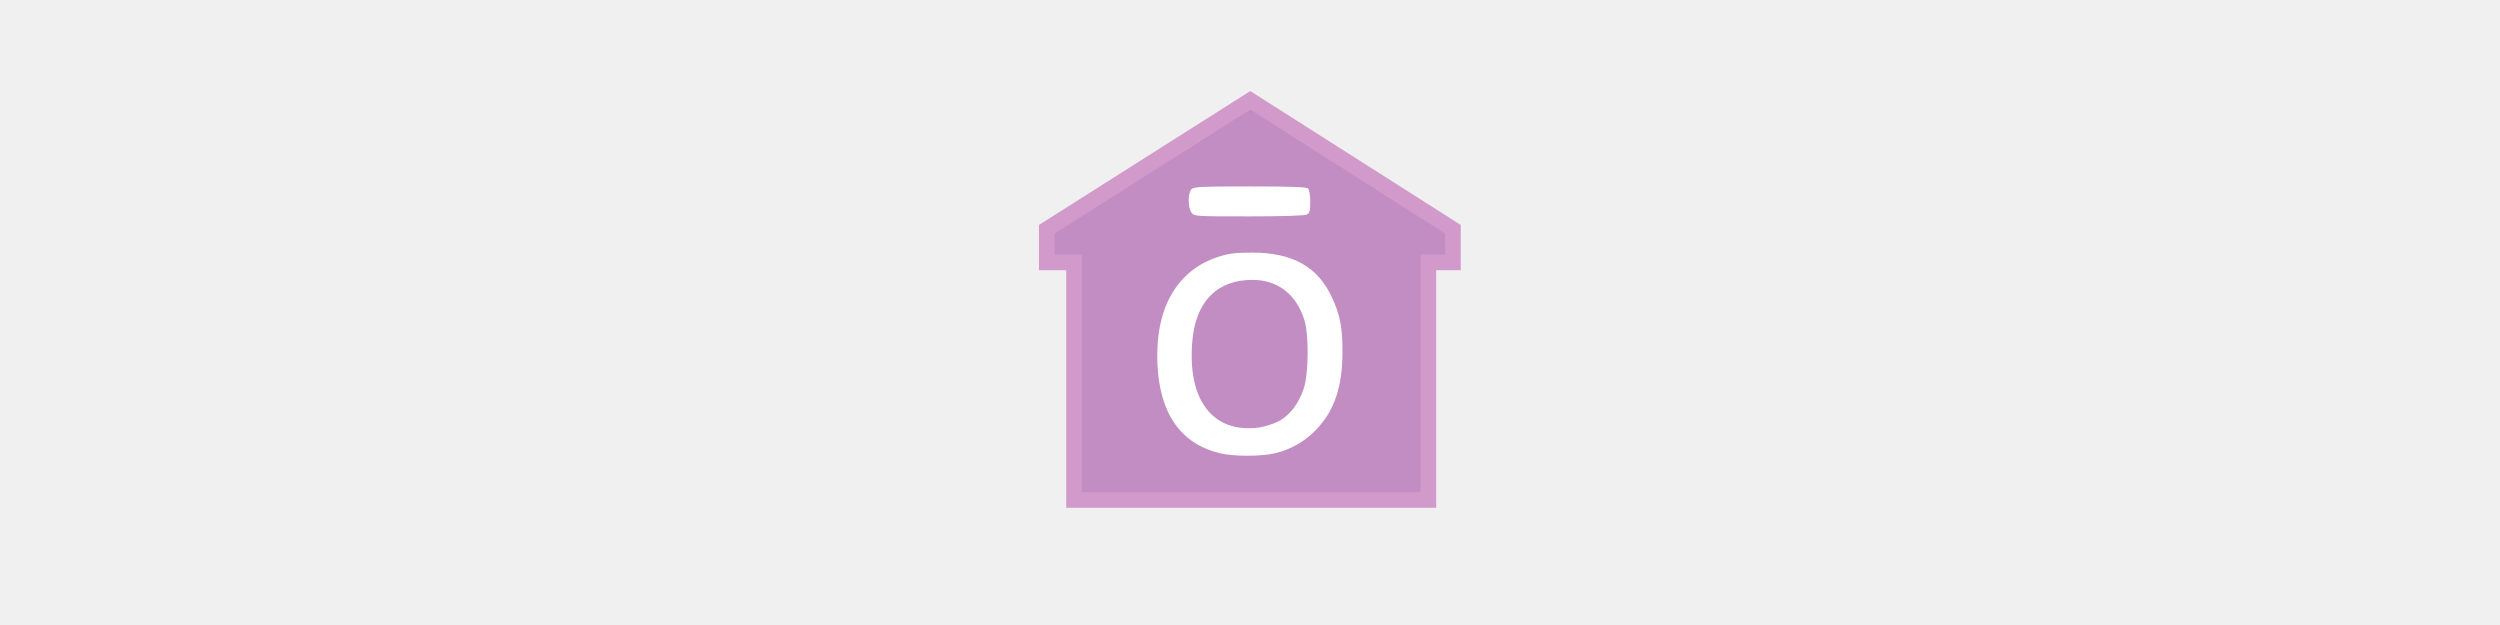
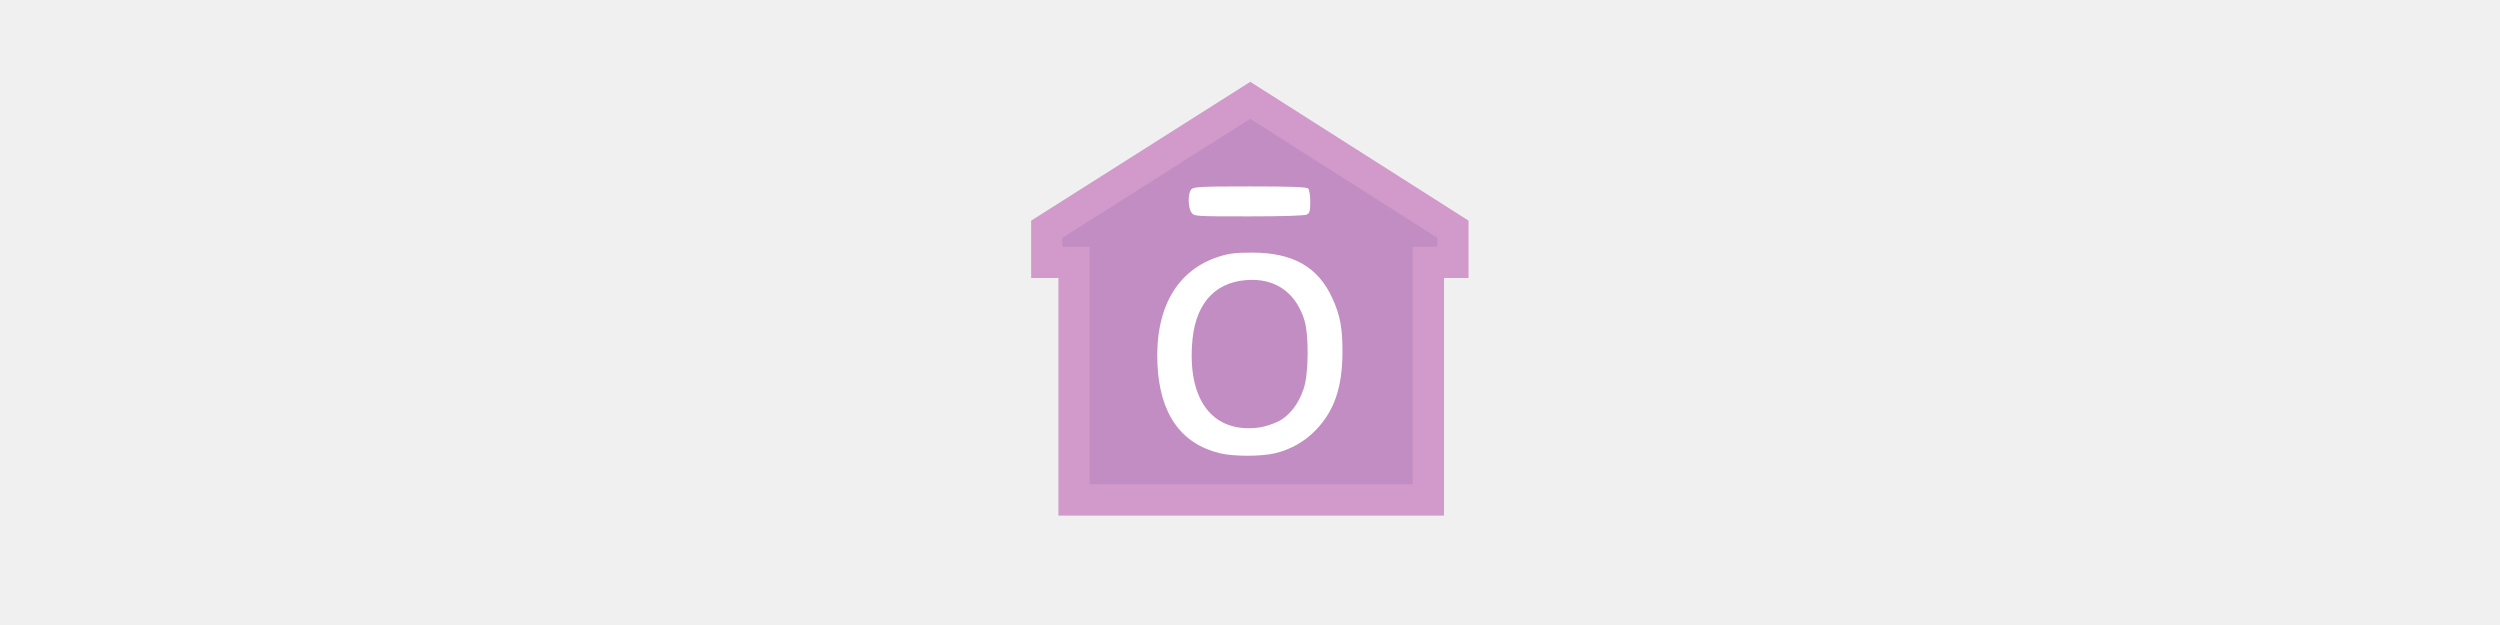
<svg xmlns="http://www.w3.org/2000/svg" xmlns:xlink="http://www.w3.org/1999/xlink" width="160" height="40" viewBox="0 0 160 40" version="1.1" id="svg8">
  <defs id="defs2">
    <clipPath id="clipPath2502" clipPathUnits="userSpaceOnUse">
      <rect y="739.349" x="-141.192" height="44.389" width="253.922" id="rect2504" style="opacity:1;fill:#bf8ac2;fill-opacity:1;stroke:none;stroke-width:15;stroke-linecap:round;stroke-linejoin:round;stroke-miterlimit:4;stroke-dasharray:none;stroke-dashoffset:0;stroke-opacity:1;paint-order:stroke fill markers" />
    </clipPath>
    <filter id="filter2617" style="color-interpolation-filters:sRGB">
      <feColorMatrix id="feColorMatrix2613" result="color1" values="180" type="hueRotate" />
      <feColorMatrix id="feColorMatrix2615" result="color2" values="-1 0 0 0 1 0 -1 0 0 1 0 0 -1 0 1 -0.21 -0.72 -0.07 2 0 " />
    </filter>
    <filter style="color-interpolation-filters:sRGB" id="filter6404">
      <feTurbulence type="fractalNoise" baseFrequency="0.5 1.553" numOctaves="5" seed="1" result="turbulence" id="feTurbulence6406" />
      <feComposite in="SourceGraphic" in2="turbulence" operator="in" result="composite1" id="feComposite6408" />
      <feColorMatrix values="1 0 0 0 0 0 1 0 0 0 0 0 1 0 0 0 0 0 5.26 -1.32 " result="color" id="feColorMatrix6410" />
      <feFlood flood-opacity="1" flood-color="rgb(227,165,113)" result="flood" id="feFlood6412" />
      <feMerge result="merge" id="feMerge6414">
        <feMergeNode in="flood" id="feMergeNode6416" />
        <feMergeNode in="color" id="feMergeNode6418" />
      </feMerge>
      <feComposite in2="SourceGraphic" operator="in" result="composite2" id="feComposite6420" />
    </filter>
    <filter style="color-interpolation-filters:sRGB" id="filter6442">
      <feTurbulence type="fractalNoise" baseFrequency="0.5 1.553" numOctaves="5" seed="1" result="turbulence" id="feTurbulence6444" />
      <feComposite in="SourceGraphic" in2="turbulence" operator="in" result="composite1" id="feComposite6446" />
      <feColorMatrix values="1 0 0 0 0 0 1 0 0 0 0 0 1 0 0 0 0 0 5.26 -1.32 " result="color" id="feColorMatrix6448" />
      <feFlood flood-opacity="1" flood-color="rgb(227,166,115)" result="flood" id="feFlood6450" />
      <feMerge result="merge" id="feMerge6452">
        <feMergeNode in="flood" id="feMergeNode6454" />
        <feMergeNode in="color" id="feMergeNode6456" />
      </feMerge>
      <feComposite in2="SourceGraphic" operator="in" result="composite2" id="feComposite6458" />
    </filter>
    <filter style="color-interpolation-filters:sRGB" id="filter9103">
      <feComponentTransfer result="component" id="feComponentTransfer9105">
        <feFuncR type="gamma" amplitude="0.842" exponent="1" offset="0.26" id="feFuncR9107" />
        <feFuncG type="gamma" amplitude="0.842" exponent="1" offset="0.26" id="feFuncG9109" />
        <feFuncB type="gamma" amplitude="0.842" exponent="1" offset="0.26" id="feFuncB9111" />
      </feComponentTransfer>
    </filter>
    <filter style="color-interpolation-filters:sRGB" id="filter9289">
      <feComponentTransfer result="component" id="feComponentTransfer9291">
        <feFuncR type="gamma" amplitude="0.9" exponent="1" offset="0.163" id="feFuncR9293" />
        <feFuncG type="gamma" amplitude="0.9" exponent="1" offset="0.163" id="feFuncG9295" />
        <feFuncB type="gamma" amplitude="0.9" exponent="1" offset="0.163" id="feFuncB9297" />
      </feComponentTransfer>
    </filter>
    <filter style="color-interpolation-filters:sRGB" id="filter9299">
      <feComponentTransfer result="component" id="feComponentTransfer9301">
        <feFuncR type="gamma" amplitude="0.9" exponent="1" offset="0.163" id="feFuncR9303" />
        <feFuncG type="gamma" amplitude="0.9" exponent="1" offset="0.163" id="feFuncG9305" />
        <feFuncB type="gamma" amplitude="0.9" exponent="1" offset="0.163" id="feFuncB9307" />
      </feComponentTransfer>
    </filter>
    <filter style="color-interpolation-filters:sRGB" id="filter9309">
      <feComponentTransfer result="component" id="feComponentTransfer9311">
        <feFuncR type="gamma" amplitude="0.9" exponent="1" offset="0.163" id="feFuncR9313" />
        <feFuncG type="gamma" amplitude="0.9" exponent="1" offset="0.163" id="feFuncG9315" />
        <feFuncB type="gamma" amplitude="0.9" exponent="1" offset="0.163" id="feFuncB9317" />
      </feComponentTransfer>
    </filter>
    <filter style="color-interpolation-filters:sRGB" id="filter9491">
      <feTurbulence type="fractalNoise" baseFrequency="0.5 1.553" numOctaves="5" seed="1" result="turbulence" id="feTurbulence9493" />
      <feComposite in="SourceGraphic" in2="turbulence" operator="in" result="composite1" id="feComposite9495" />
      <feColorMatrix values="1 0 0 0 0 0 1 0 0 0 0 0 1 0 0 0 0 0 5.26 -1.32 " result="color" id="feColorMatrix9497" />
      <feFlood flood-opacity="1" flood-color="rgb(240,207,179)" result="flood" id="feFlood9499" />
      <feMerge result="merge" id="feMerge9501">
        <feMergeNode in="flood" id="feMergeNode9503" />
        <feMergeNode in="color" id="feMergeNode9505" />
      </feMerge>
      <feComposite in2="SourceGraphic" operator="in" result="composite2" id="feComposite9507" />
    </filter>
    <color-profile id="color-profile54" xlink:href="C:\WINDOWS\system32\spool\drivers\color\sRGB Color Space Profile.icm" name="sRGB-IEC61966-2.1" />
    <linearGradient id="linearGradient9349">
      <stop id="stop9351" offset="0" style="stop-color:#7ed2c0;stop-opacity:0.463" />
      <stop style="stop-color:#7ed2c0;stop-opacity:1" offset="0.451" id="stop9357" />
      <stop id="stop9353" offset="1" style="stop-color:#7ed2c0;stop-opacity:0.475" />
    </linearGradient>
    <linearGradient id="linearGradient7615">
      <stop id="stop7617" offset="0" style="stop-color:#c7c7c7;stop-opacity:1" />
      <stop style="stop-color:#4a4a4a;stop-opacity:1" offset="0.084" id="stop7632" />
      <stop id="stop7634" offset="0.146" style="stop-color:#cccccc;stop-opacity:1" />
      <stop style="stop-color:#acacac;stop-opacity:1" offset="0.214" id="stop7638" />
      <stop style="stop-color:#0f0f0f;stop-opacity:1" offset="0.301" id="stop7630" />
      <stop style="stop-color:#0c0c0c;stop-opacity:1" offset="0.601" id="stop7627" />
      <stop style="stop-color:#ededed;stop-opacity:1" offset="0.679" id="stop7625" />
      <stop id="stop7636" offset="0.743" style="stop-color:#dddddd;stop-opacity:1" />
      <stop style="stop-color:#111111;stop-opacity:1" offset="0.813" id="stop7623" />
      <stop id="stop7722" offset="0.899" style="stop-color:#121212;stop-opacity:1" />
      <stop id="stop7619" offset="1" style="stop-color:#7c7c7c;stop-opacity:1" />
    </linearGradient>
    <filter id="filter6404-3" style="color-interpolation-filters:sRGB">
      <feTurbulence id="feTurbulence6406-6" result="turbulence" seed="1" numOctaves="5" baseFrequency="0.5 1.553" type="fractalNoise" />
      <feComposite id="feComposite6408-0" result="composite1" operator="in" in2="turbulence" in="SourceGraphic" />
      <feColorMatrix id="feColorMatrix6410-1" result="color" values="1 0 0 0 0 0 1 0 0 0 0 0 1 0 0 0 0 0 5.26 -1.32 " />
      <feFlood id="feFlood6412-3" result="flood" flood-color="rgb(227,165,113)" flood-opacity="1" />
      <feMerge id="feMerge6414-4" result="merge">
        <feMergeNode id="feMergeNode6416-5" in="flood" />
        <feMergeNode id="feMergeNode6418-7" in="color" />
      </feMerge>
      <feComposite id="feComposite6420-8" result="composite2" operator="in" in2="SourceGraphic" />
    </filter>
    <filter id="filter6442-5" style="color-interpolation-filters:sRGB">
      <feTurbulence id="feTurbulence6444-4" result="turbulence" seed="1" numOctaves="5" baseFrequency="0.5 1.553" type="fractalNoise" />
      <feComposite id="feComposite6446-2" result="composite1" operator="in" in2="turbulence" in="SourceGraphic" />
      <feColorMatrix id="feColorMatrix6448-6" result="color" values="1 0 0 0 0 0 1 0 0 0 0 0 1 0 0 0 0 0 5.26 -1.32 " />
      <feFlood id="feFlood6450-3" result="flood" flood-color="rgb(227,166,115)" flood-opacity="1" />
      <feMerge id="feMerge6452-5" result="merge">
        <feMergeNode id="feMergeNode6454-6" in="flood" />
        <feMergeNode id="feMergeNode6456-5" in="color" />
      </feMerge>
      <feComposite id="feComposite6458-6" result="composite2" operator="in" in2="SourceGraphic" />
    </filter>
    <filter id="filter9103-7" style="color-interpolation-filters:sRGB">
      <feComponentTransfer id="feComponentTransfer9105-2" result="component">
        <feFuncR id="feFuncR9107-6" offset="0.26" exponent="1" amplitude="0.842" type="gamma" />
        <feFuncG id="feFuncG9109-1" offset="0.26" exponent="1" amplitude="0.842" type="gamma" />
        <feFuncB id="feFuncB9111-1" offset="0.26" exponent="1" amplitude="0.842" type="gamma" />
      </feComponentTransfer>
    </filter>
    <filter id="filter9289-7" style="color-interpolation-filters:sRGB">
      <feComponentTransfer id="feComponentTransfer9291-9" result="component">
        <feFuncR id="feFuncR9293-0" offset="0.163" exponent="1" amplitude="0.9" type="gamma" />
        <feFuncG id="feFuncG9295-1" offset="0.163" exponent="1" amplitude="0.9" type="gamma" />
        <feFuncB id="feFuncB9297-6" offset="0.163" exponent="1" amplitude="0.9" type="gamma" />
      </feComponentTransfer>
    </filter>
    <filter id="filter9299-1" style="color-interpolation-filters:sRGB">
      <feComponentTransfer id="feComponentTransfer9301-8" result="component">
        <feFuncR id="feFuncR9303-5" offset="0.163" exponent="1" amplitude="0.9" type="gamma" />
        <feFuncG id="feFuncG9305-5" offset="0.163" exponent="1" amplitude="0.9" type="gamma" />
        <feFuncB id="feFuncB9307-7" offset="0.163" exponent="1" amplitude="0.9" type="gamma" />
      </feComponentTransfer>
    </filter>
    <filter id="filter9309-3" style="color-interpolation-filters:sRGB">
      <feComponentTransfer id="feComponentTransfer9311-8" result="component">
        <feFuncR id="feFuncR9313-4" offset="0.163" exponent="1" amplitude="0.9" type="gamma" />
        <feFuncG id="feFuncG9315-3" offset="0.163" exponent="1" amplitude="0.9" type="gamma" />
        <feFuncB id="feFuncB9317-6" offset="0.163" exponent="1" amplitude="0.9" type="gamma" />
      </feComponentTransfer>
    </filter>
    <filter id="filter9491-0" style="color-interpolation-filters:sRGB">
      <feTurbulence id="feTurbulence9493-5" result="turbulence" seed="1" numOctaves="5" baseFrequency="0.5 1.553" type="fractalNoise" />
      <feComposite id="feComposite9495-2" result="composite1" operator="in" in2="turbulence" in="SourceGraphic" />
      <feColorMatrix id="feColorMatrix9497-2" result="color" values="1 0 0 0 0 0 1 0 0 0 0 0 1 0 0 0 0 0 5.26 -1.32 " />
      <feFlood id="feFlood9499-5" result="flood" flood-color="rgb(240,207,179)" flood-opacity="1" />
      <feMerge id="feMerge9501-5" result="merge">
        <feMergeNode id="feMergeNode9503-8" in="flood" />
        <feMergeNode id="feMergeNode9505-0" in="color" />
      </feMerge>
      <feComposite id="feComposite9507-6" result="composite2" operator="in" in2="SourceGraphic" />
    </filter>
    <linearGradient y2="1130.84" x2="93.237" y1="1130.84" x1="71.099" gradientUnits="userSpaceOnUse" id="linearGradient2996" xlink:href="#linearGradient9349" />
    <filter id="filter4845" style="color-interpolation-filters:sRGB">
      <feComposite k4="0" k3="0" id="feComposite4831" result="composite1" k2="9.3" k1="9" operator="arithmetic" in2="SourceGraphic" />
      <feColorMatrix id="feColorMatrix4833" result="colormatrix1" type="saturate" values="0" in="composite1" />
      <feFlood id="feFlood4835" result="flood1" flood-color="rgb(255,247,193)" flood-opacity="0.988" />
      <feBlend id="feBlend4837" result="blend1" mode="multiply" in2="colormatrix1" in="flood1" />
      <feBlend id="feBlend4839" result="blend2" mode="screen" in2="blend1" />
      <feColorMatrix id="feColorMatrix4841" result="colormatrix2" type="saturate" values="1" in="blend2" />
      <feComposite id="feComposite4843" result="composite2" operator="in" in2="SourceGraphic" in="colormatrix2" />
    </filter>
    <filter id="filter4993" style="color-interpolation-filters:sRGB">
      <feComposite k4="0" k3="0" id="feComposite4979" result="composite1" k2="9.3" k1="9" operator="arithmetic" in2="SourceGraphic" />
      <feColorMatrix id="feColorMatrix4981" result="colormatrix1" type="saturate" values="0" in="composite1" />
      <feFlood id="feFlood4983" result="flood1" flood-color="rgb(253,237,125)" flood-opacity="0.988" />
      <feBlend id="feBlend4985" result="blend1" mode="multiply" in2="colormatrix1" in="flood1" />
      <feBlend id="feBlend4987" result="blend2" mode="screen" in2="blend1" />
      <feColorMatrix id="feColorMatrix4989" result="colormatrix2" type="saturate" values="1" in="blend2" />
      <feComposite id="feComposite4991" result="fbSourceGraphic" operator="in" in2="SourceGraphic" in="colormatrix2" />
      <feColorMatrix id="feColorMatrix5069" values="0 0 0 -1 0 0 0 0 -1 0 0 0 0 -1 0 0 0 0 1 0" in="fbSourceGraphic" result="fbSourceGraphicAlpha" />
      <feComposite k4="0" k3="0" in="fbSourceGraphic" result="composite1" k2="9.3" k1="9" operator="arithmetic" id="feComposite5071" in2="fbSourceGraphic" />
      <feColorMatrix result="colormatrix1" type="saturate" values="0" in="composite1" id="feColorMatrix5073" />
      <feFlood result="flood1" flood-color="rgb(249,251,195)" flood-opacity="0.988" id="feFlood5075" />
      <feBlend result="blend1" mode="multiply" in="flood1" id="feBlend5077" in2="colormatrix1" />
      <feBlend result="blend2" mode="screen" id="feBlend5079" in2="blend1" />
      <feColorMatrix result="colormatrix2" type="saturate" values="1" in="blend2" id="feColorMatrix5081" />
      <feComposite result="composite2" operator="in" in="colormatrix2" id="feComposite5083" in2="fbSourceGraphic" />
    </filter>
    <linearGradient gradientTransform="translate(40)" gradientUnits="userSpaceOnUse" y2="961.716" x2="886.923" y1="954.283" x1="911.086" id="linearGradient4837" xlink:href="#linearGradient7615" />
    <color-profile name="sRGB-IEC61966-2.1" xlink:href="C:\WINDOWS\system32\spool\drivers\color\sRGB Color Space Profile.icm" id="color-profile145" />
    <filter id="filter6404-9" style="color-interpolation-filters:sRGB">
      <feTurbulence id="feTurbulence6406-9" result="turbulence" seed="1" numOctaves="5" baseFrequency="0.5 1.553" type="fractalNoise" />
      <feComposite id="feComposite6408-2" result="composite1" operator="in" in2="turbulence" in="SourceGraphic" />
      <feColorMatrix id="feColorMatrix6410-3" result="color" values="1 0 0 0 0 0 1 0 0 0 0 0 1 0 0 0 0 0 5.26 -1.32 " />
      <feFlood id="feFlood6412-4" result="flood" flood-color="rgb(227,165,113)" flood-opacity="1" />
      <feMerge id="feMerge6414-1" result="merge">
        <feMergeNode id="feMergeNode6416-2" in="flood" />
        <feMergeNode id="feMergeNode6418-73" in="color" />
      </feMerge>
      <feComposite id="feComposite6420-29" result="composite2" operator="in" in2="SourceGraphic" />
    </filter>
    <filter id="filter6442-3" style="color-interpolation-filters:sRGB">
      <feTurbulence id="feTurbulence6444-0" result="turbulence" seed="1" numOctaves="5" baseFrequency="0.5 1.553" type="fractalNoise" />
      <feComposite id="feComposite6446-0" result="composite1" operator="in" in2="turbulence" in="SourceGraphic" />
      <feColorMatrix id="feColorMatrix6448-2" result="color" values="1 0 0 0 0 0 1 0 0 0 0 0 1 0 0 0 0 0 5.26 -1.32 " />
      <feFlood id="feFlood6450-86" result="flood" flood-color="rgb(227,166,115)" flood-opacity="1" />
      <feMerge id="feMerge6452-3" result="merge">
        <feMergeNode id="feMergeNode6454-0" in="flood" />
        <feMergeNode id="feMergeNode6456-52" in="color" />
      </feMerge>
      <feComposite id="feComposite6458-0" result="composite2" operator="in" in2="SourceGraphic" />
    </filter>
    <filter id="filter9103-5" style="color-interpolation-filters:sRGB">
      <feComponentTransfer id="feComponentTransfer9105-1" result="component">
        <feFuncR id="feFuncR9107-1" offset="0.26" exponent="1" amplitude="0.842" type="gamma" />
        <feFuncG id="feFuncG9109-39" offset="0.26" exponent="1" amplitude="0.842" type="gamma" />
        <feFuncB id="feFuncB9111-5" offset="0.26" exponent="1" amplitude="0.842" type="gamma" />
      </feComponentTransfer>
    </filter>
    <filter id="filter9289-5" style="color-interpolation-filters:sRGB">
      <feComponentTransfer id="feComponentTransfer9291-5" result="component">
        <feFuncR id="feFuncR9293-1" offset="0.163" exponent="1" amplitude="0.9" type="gamma" />
        <feFuncG id="feFuncG9295-5" offset="0.163" exponent="1" amplitude="0.9" type="gamma" />
        <feFuncB id="feFuncB9297-8" offset="0.163" exponent="1" amplitude="0.9" type="gamma" />
      </feComponentTransfer>
    </filter>
    <filter id="filter9299-4" style="color-interpolation-filters:sRGB">
      <feComponentTransfer id="feComponentTransfer9301-3" result="component">
        <feFuncR id="feFuncR9303-6" offset="0.163" exponent="1" amplitude="0.9" type="gamma" />
        <feFuncG id="feFuncG9305-8" offset="0.163" exponent="1" amplitude="0.9" type="gamma" />
        <feFuncB id="feFuncB9307-8" offset="0.163" exponent="1" amplitude="0.9" type="gamma" />
      </feComponentTransfer>
    </filter>
    <filter id="filter9309-24" style="color-interpolation-filters:sRGB">
      <feComponentTransfer id="feComponentTransfer9311-3" result="component">
        <feFuncR id="feFuncR9313-44" offset="0.163" exponent="1" amplitude="0.9" type="gamma" />
        <feFuncG id="feFuncG9315-5" offset="0.163" exponent="1" amplitude="0.9" type="gamma" />
        <feFuncB id="feFuncB9317-8" offset="0.163" exponent="1" amplitude="0.9" type="gamma" />
      </feComponentTransfer>
    </filter>
    <filter id="filter9491-9" style="color-interpolation-filters:sRGB">
      <feTurbulence id="feTurbulence9493-6" result="turbulence" seed="1" numOctaves="5" baseFrequency="0.5 1.553" type="fractalNoise" />
      <feComposite id="feComposite9495-26" result="composite1" operator="in" in2="turbulence" in="SourceGraphic" />
      <feColorMatrix id="feColorMatrix9497-3" result="color" values="1 0 0 0 0 0 1 0 0 0 0 0 1 0 0 0 0 0 5.26 -1.32 " />
      <feFlood id="feFlood9499-0" result="flood" flood-color="rgb(240,207,179)" flood-opacity="1" />
      <feMerge id="feMerge9501-08" result="merge">
        <feMergeNode id="feMergeNode9503-7" in="flood" />
        <feMergeNode id="feMergeNode9505-3" in="color" />
      </feMerge>
      <feComposite id="feComposite9507-9" result="composite2" operator="in" in2="SourceGraphic" />
    </filter>
    <filter id="filter4845-6" style="color-interpolation-filters:sRGB">
      <feComposite k4="0" k3="0" id="feComposite4831-0" result="composite1" k2="9.3" k1="9" operator="arithmetic" in2="SourceGraphic" />
      <feColorMatrix id="feColorMatrix4833-3" result="colormatrix1" type="saturate" values="0" in="composite1" />
      <feFlood id="feFlood4835-5" result="flood1" flood-color="rgb(255,247,193)" flood-opacity="0.988" />
      <feBlend id="feBlend4837-2" result="blend1" mode="multiply" in2="colormatrix1" in="flood1" />
      <feBlend id="feBlend4839-9" result="blend2" mode="screen" in2="blend1" />
      <feColorMatrix id="feColorMatrix4841-8" result="colormatrix2" type="saturate" values="1" in="blend2" />
      <feComposite id="feComposite4843-8" result="composite2" operator="in" in2="SourceGraphic" in="colormatrix2" />
    </filter>
    <filter id="filter4993-9" style="color-interpolation-filters:sRGB">
      <feComposite k4="0" k3="0" id="feComposite4979-3" result="composite1" k2="9.3" k1="9" operator="arithmetic" in2="SourceGraphic" />
      <feColorMatrix id="feColorMatrix4981-4" result="colormatrix1" type="saturate" values="0" in="composite1" />
      <feFlood id="feFlood4983-2" result="flood1" flood-color="rgb(253,237,125)" flood-opacity="0.988" />
      <feBlend id="feBlend4985-9" result="blend1" mode="multiply" in2="colormatrix1" in="flood1" />
      <feBlend id="feBlend4987-7" result="blend2" mode="screen" in2="blend1" />
      <feColorMatrix id="feColorMatrix4989-8" result="colormatrix2" type="saturate" values="1" in="blend2" />
      <feComposite id="feComposite4991-2" result="fbSourceGraphic" operator="in" in2="SourceGraphic" in="colormatrix2" />
      <feColorMatrix id="feColorMatrix5069-4" values="0 0 0 -1 0 0 0 0 -1 0 0 0 0 -1 0 0 0 0 1 0" in="fbSourceGraphic" result="fbSourceGraphicAlpha" />
      <feComposite k4="0" k3="0" in="fbSourceGraphic" result="composite1" k2="9.3" k1="9" operator="arithmetic" id="feComposite5071-2" in2="fbSourceGraphic" />
      <feColorMatrix result="colormatrix1" type="saturate" values="0" in="composite1" id="feColorMatrix5073-8" />
      <feFlood result="flood1" flood-color="rgb(249,251,195)" flood-opacity="0.988" id="feFlood5075-9" />
      <feBlend result="blend1" mode="multiply" in="flood1" id="feBlend5077-9" in2="colormatrix1" />
      <feBlend result="blend2" mode="screen" id="feBlend5079-5" in2="blend1" />
      <feColorMatrix result="colormatrix2" type="saturate" values="1" in="blend2" id="feColorMatrix5081-7" />
      <feComposite result="composite2" operator="in" in="colormatrix2" id="feComposite5083-5" in2="fbSourceGraphic" />
    </filter>
    <filter style="color-interpolation-filters:sRGB" id="filter6404-5">
      <feTurbulence type="fractalNoise" baseFrequency="0.5 1.553" numOctaves="5" seed="1" result="turbulence" id="feTurbulence6406-5" />
      <feComposite in="SourceGraphic" in2="turbulence" operator="in" result="composite1" id="feComposite6408-7" />
      <feColorMatrix values="1 0 0 0 0 0 1 0 0 0 0 0 1 0 0 0 0 0 5.26 -1.32 " result="color" id="feColorMatrix6410-4" />
      <feFlood flood-opacity="1" flood-color="rgb(227,165,113)" result="flood" id="feFlood6412-3-2" />
      <feMerge result="merge" id="feMerge6414-8">
        <feMergeNode in="flood" id="feMergeNode6416-3" />
        <feMergeNode in="color" id="feMergeNode6418-5" />
      </feMerge>
      <feComposite in2="SourceGraphic" operator="in" result="composite2" id="feComposite6420-2" />
    </filter>
    <filter style="color-interpolation-filters:sRGB" id="filter6442-8">
      <feTurbulence type="fractalNoise" baseFrequency="0.5 1.553" numOctaves="5" seed="1" result="turbulence" id="feTurbulence6444-4-1" />
      <feComposite in="SourceGraphic" in2="turbulence" operator="in" result="composite1" id="feComposite6446-8" />
      <feColorMatrix values="1 0 0 0 0 0 1 0 0 0 0 0 1 0 0 0 0 0 5.26 -1.32 " result="color" id="feColorMatrix6448-0" />
      <feFlood flood-opacity="1" flood-color="rgb(227,166,115)" result="flood" id="feFlood6450-8" />
      <feMerge result="merge" id="feMerge6452-9">
        <feMergeNode in="flood" id="feMergeNode6454-9" />
        <feMergeNode in="color" id="feMergeNode6456-9" />
      </feMerge>
      <feComposite in2="SourceGraphic" operator="in" result="composite2" id="feComposite6458-7" />
    </filter>
    <filter style="color-interpolation-filters:sRGB" id="filter9103-4">
      <feComponentTransfer result="component" id="feComponentTransfer9105-8">
        <feFuncR type="gamma" amplitude="0.842" exponent="1" offset="0.26" id="feFuncR9107-6-3" />
        <feFuncG type="gamma" amplitude="0.842" exponent="1" offset="0.26" id="feFuncG9109-3" />
        <feFuncB type="gamma" amplitude="0.842" exponent="1" offset="0.26" id="feFuncB9111-7" />
      </feComponentTransfer>
    </filter>
    <filter style="color-interpolation-filters:sRGB" id="filter9289-1">
      <feComponentTransfer result="component" id="feComponentTransfer9291-4">
        <feFuncR type="gamma" amplitude="0.9" exponent="1" offset="0.163" id="feFuncR9293-6" />
        <feFuncG type="gamma" amplitude="0.9" exponent="1" offset="0.163" id="feFuncG9295-2" />
        <feFuncB type="gamma" amplitude="0.9" exponent="1" offset="0.163" id="feFuncB9297-6-3" />
      </feComponentTransfer>
    </filter>
    <filter style="color-interpolation-filters:sRGB" id="filter9299-8">
      <feComponentTransfer result="component" id="feComponentTransfer9301-5">
        <feFuncR type="gamma" amplitude="0.9" exponent="1" offset="0.163" id="feFuncR9303-0" />
        <feFuncG type="gamma" amplitude="0.9" exponent="1" offset="0.163" id="feFuncG9305-6" />
        <feFuncB type="gamma" amplitude="0.9" exponent="1" offset="0.163" id="feFuncB9307-0" />
      </feComponentTransfer>
    </filter>
    <filter style="color-interpolation-filters:sRGB" id="filter9309-2">
      <feComponentTransfer result="component" id="feComponentTransfer9311-7">
        <feFuncR type="gamma" amplitude="0.9" exponent="1" offset="0.163" id="feFuncR9313-3" />
        <feFuncG type="gamma" amplitude="0.9" exponent="1" offset="0.163" id="feFuncG9315-8" />
        <feFuncB type="gamma" amplitude="0.9" exponent="1" offset="0.163" id="feFuncB9317-4" />
      </feComponentTransfer>
    </filter>
    <filter style="color-interpolation-filters:sRGB" id="filter9491-5">
      <feTurbulence type="fractalNoise" baseFrequency="0.5 1.553" numOctaves="5" seed="1" result="turbulence" id="feTurbulence9493-3" />
      <feComposite in="SourceGraphic" in2="turbulence" operator="in" result="composite1" id="feComposite9495-6" />
      <feColorMatrix values="1 0 0 0 0 0 1 0 0 0 0 0 1 0 0 0 0 0 5.26 -1.32 " result="color" id="feColorMatrix9497-2-8" />
      <feFlood flood-opacity="1" flood-color="rgb(240,207,179)" result="flood" id="feFlood9499-1" />
      <feMerge result="merge" id="feMerge9501-0">
        <feMergeNode in="flood" id="feMergeNode9503-6" />
        <feMergeNode in="color" id="feMergeNode9505-4" />
      </feMerge>
      <feComposite in2="SourceGraphic" operator="in" result="composite2" id="feComposite9507-1" />
    </filter>
    <filter id="filter2518" style="color-interpolation-filters:sRGB">
      <feComponentTransfer id="feComponentTransfer2516" result="component">
        <feFuncR id="feFuncR2510" offset="0" exponent="0.8" amplitude="1" type="gamma" />
        <feFuncG id="feFuncG2512" offset="0" exponent="0.8" amplitude="1" type="gamma" />
        <feFuncB id="feFuncB2514" offset="0" exponent="0.8" amplitude="1" type="gamma" />
      </feComponentTransfer>
    </filter>
    <filter id="filter2561" style="color-interpolation-filters:sRGB">
      <feComponentTransfer id="feComponentTransfer2559" result="component">
        <feFuncR id="feFuncR2553" offset="0" exponent="0.8" amplitude="1" type="gamma" />
        <feFuncG id="feFuncG2555" offset="0" exponent="0.8" amplitude="1" type="gamma" />
        <feFuncB id="feFuncB2557" offset="0" exponent="0.8" amplitude="1" type="gamma" />
      </feComponentTransfer>
    </filter>
    <clipPath id="clipPath2502-1" clipPathUnits="userSpaceOnUse">
      <rect y="739.349" x="-141.192" height="44.389" width="253.922" id="rect2504-9" style="opacity:1;fill:#bf8ac2;fill-opacity:1;stroke:none;stroke-width:15;stroke-linecap:round;stroke-linejoin:round;stroke-miterlimit:4;stroke-dasharray:none;stroke-dashoffset:0;stroke-opacity:1;paint-order:stroke fill markers" />
    </clipPath>
    <filter id="filter2617-4" style="color-interpolation-filters:sRGB">
      <feColorMatrix id="feColorMatrix2613-3" result="color1" values="180" type="hueRotate" />
      <feColorMatrix id="feColorMatrix2615-6" result="color2" values="-1 0 0 0 1 0 -1 0 0 1 0 0 -1 0 1 -0.21 -0.72 -0.07 2 0 " />
    </filter>
    <filter id="filter1314" style="color-interpolation-filters:sRGB">
      <feColorMatrix result="fbSourceGraphic" id="feColorMatrix1312" values="1.1 0 0 0 -0.05 0 1.1 0 0 -0.05 0 0 1.1 0 -0.05 0 0 0 1 0" />
      <feColorMatrix id="feColorMatrix1588" values="0 0 0 -1 0 0 0 0 -1 0 0 0 0 -1 0 0 0 0 1 0" in="fbSourceGraphic" result="fbSourceGraphicAlpha" />
      <feColorMatrix in="fbSourceGraphic" values="0.98 0 0 0.01 0.01 0 0.98 0 0.01 0.01 0 0 0.98 0.01 0.01 0 0 0 1 0" id="feColorMatrix1590" />
    </filter>
    <clipPath id="clipPath1358" clipPathUnits="userSpaceOnUse">
      <path id="path1360" d="m -1480.461,2010.388 v -901.897 h 369.193 l -4.649,893.761 c -4.929,22.059 -22.437,25.772 -24.589,33.705 -94.6,16.392 -209.956,15.377 -315.548,-0.581 -1.134,-11.13 -16.17,-16.699 -24.407,-24.988 z" style="fill:#303030;fill-opacity:1;stroke:none;stroke-width:3.287px;stroke-linecap:butt;stroke-linejoin:miter;stroke-opacity:1" />
    </clipPath>
    <clipPath id="clipPath1418" clipPathUnits="userSpaceOnUse">
      <path id="path1420" d="m 571,618.362 v 350 l 20,9 c 44.309,10.128 107.852,9.576 152,-1 l 13,-11 v -349 l -89,-19 z" style="fill:#99c8d9;fill-opacity:1;stroke:none;stroke-width:1px;stroke-linecap:butt;stroke-linejoin:miter;stroke-opacity:1" />
    </clipPath>
    <clipPath id="clipPath1426" clipPathUnits="userSpaceOnUse">
      <path id="path1428" d="m 831.558,700.223 7.823,267.993 c 0.943,5.775 6.292,5.552 7.248,9.546 23.488,5.028 65.143,5.427 96.121,0.177 1.708,-3.536 7.577,-5.257 7.601,-10.253 l 2.121,-266.049 z" style="fill:#99c8d9;fill-opacity:1;stroke:none;stroke-width:1px;stroke-linecap:butt;stroke-linejoin:miter;stroke-opacity:1" />
    </clipPath>
    <filter id="filter1530" style="color-interpolation-filters:sRGB">
      <feColorMatrix result="fbSourceGraphic" id="feColorMatrix1528" values="0.99 0 0 0 0.005 0 0.99 0 0 0.005 0 0 0.99 0 0.005 0 0 0 1 0" />
      <feColorMatrix id="feColorMatrix1596" values="0 0 0 -1 0 0 0 0 -1 0 0 0 0 -1 0 0 0 0 1 0" in="fbSourceGraphic" result="fbSourceGraphicAlpha" />
      <feColorMatrix result="fbSourceGraphic" in="fbSourceGraphic" values="0.98 0 0 0.01 0.01 0 0.98 0 0.01 0.01 0 0 0.98 0.01 0.01 0 0 0 1 0" id="feColorMatrix1598" />
      <feColorMatrix id="feColorMatrix2312" values="0 0 0 -1 0 0 0 0 -1 0 0 0 0 -1 0 0 0 0 1 0" in="fbSourceGraphic" result="fbSourceGraphicAlpha" />
      <feColorMatrix in="fbSourceGraphic" values="0.932 0 0 0.06 0.034 0 0.932 0 0.06 0.034 0 0 0.932 0.06 0.034 0 0 0 1 0" id="feColorMatrix2314" />
    </filter>
    <filter id="filter1594" style="color-interpolation-filters:sRGB">
      <feColorMatrix result="fbSourceGraphic" id="feColorMatrix1592" values="0.98 0 0 0.01 0.01 0 0.98 0 0.01 0.01 0 0 0.98 0.01 0.01 0 0 0 1 0" />
      <feColorMatrix id="feColorMatrix2308" values="0 0 0 -1 0 0 0 0 -1 0 0 0 0 -1 0 0 0 0 1 0" in="fbSourceGraphic" result="fbSourceGraphicAlpha" />
      <feColorMatrix in="fbSourceGraphic" values="0.932 0 0 0.06 0.034 0 0.932 0 0.06 0.034 0 0 0.932 0.06 0.034 0 0 0 1 0" id="feColorMatrix2310" />
    </filter>
    <clipPath id="clipPath1396" clipPathUnits="userSpaceOnUse">
      <path id="path1398" d="m 712,512.362 c 58.162,0.187 118.769,2.179 158,0 v 40 c -9.46,110.54 -19.172,222.828 -22,340 v 60 c 0.25,7.75 -107.957,7.108 -108,0 -5.501,-142.183 -1.847,-287.839 -28,-420 z" style="fill:#303030;fill-opacity:1;stroke:none;stroke-width:1px;stroke-linecap:butt;stroke-linejoin:miter;stroke-opacity:1" />
    </clipPath>
    <clipPath id="clipPath1408" clipPathUnits="userSpaceOnUse">
      <path id="path1410" d="m 586,747.362 c -3.228,1.272 -2.667,41.333 -4,62 -3.784,0.802 -7.97,1.041 -9.5,5 l -1,125 c 0.5,20.014 95.5,20.21 94.5,1.5 v -126 c -0.363,-4.47 -5.091,-4.576 -8.5,-6 -1.667,-20.167 -1.408,-61.308 -5,-62.5 -21.063,-6.404 -53.393,-5.231 -66.5,1 z" style="fill:#303030;fill-opacity:1;stroke:none;stroke-width:1px;stroke-linecap:butt;stroke-linejoin:miter;stroke-opacity:1" />
    </clipPath>
    <clipPath id="clipPath1412" clipPathUnits="userSpaceOnUse">
      <path style="fill:#303030;fill-opacity:1;stroke:none;stroke-width:1px;stroke-linecap:butt;stroke-linejoin:miter;stroke-opacity:1" d="m 437,747.362 c -3.228,1.272 -2.667,41.333 -4,62 -3.784,0.802 -7.97,1.041 -9.5,5 l -1,125 c 0.5,20.014 95.5,20.21 94.5,1.5 v -126 c -0.363,-4.47 -5.091,-4.576 -8.5,-6 -1.667,-20.167 -1.408,-61.308 -5,-62.5 -21.063,-6.404 -53.393,-5.231 -66.5,1 z" id="path1414" />
    </clipPath>
    <clipPath id="clipPath1601" clipPathUnits="userSpaceOnUse">
      <path id="path1603" d="m -500,1036.362 -12,204 c -11.926,4.074 -27.695,4.305 -30,18 l -6,428 c 2.397,53.992 318.339,62.652 318,2 l 2,-414 c 0.642,-21.358 -15.419,-24.729 -26,-34 l -14,-202 c -3.025,-30.869 -229.467,-32.066 -232,-2 z" style="fill:#90887d;fill-opacity:1;stroke:none;stroke-width:1px;stroke-linecap:butt;stroke-linejoin:miter;stroke-opacity:1" />
    </clipPath>
    <clipPath id="clipPath1605" clipPathUnits="userSpaceOnUse">
      <path style="fill:#90887d;fill-opacity:1;stroke:none;stroke-width:1px;stroke-linecap:butt;stroke-linejoin:miter;stroke-opacity:1" d="m -33.31,1036.362 -12,204 c -11.926,4.074 -27.695,4.305 -30,18 l -6,428 c 2.397,53.992 318.339,62.652 318,2 l 2,-414 c 0.642,-21.358 -15.419,-24.729 -26,-34 l -14,-202 c -3.025,-30.869 -229.467,-32.066 -232,-2 z" id="path1607" />
    </clipPath>
    <clipPath id="clipPath1611" clipPathUnits="userSpaceOnUse">
      <path id="path1613" d="m -960.974,1071.057 -0.57,116.968 c -12.792,8.536 -34.409,9.62 -35.803,32.812 v 392.169 c 0.178,56.805 325.41,60.025 325.922,1.377 l -0.57,-390.988 c 0.228,-22.417 -20.858,-25.469 -32.478,-36.039 l -4.367,-116.536 c -1.686,-18.29 -251.69,-17.008 -252.133,0.236 z" style="fill:#90887d;fill-opacity:1;stroke:none;stroke-width:0.974px;stroke-linecap:butt;stroke-linejoin:miter;stroke-opacity:1" />
    </clipPath>
    <clipPath id="clipPath1751" clipPathUnits="userSpaceOnUse">
      <path id="path1753" d="m 1520,396.362 c 2.586,-41.88 356.796,-33.318 358,0 v 114 c -0.362,17.638 -11.625,24.375 -27,27 v 37 c 48.324,6.209 48.826,29.947 51.24,39.584 v 594.416 c -1.118,49.025 -415.423,51.578 -416.24,0 V 612.362 c 8.005,-20.602 26.312,-38.336 62.553,-40.115 v -33.885 c -26.208,-1.931 -32.288,-15.363 -32.276,-32.276 z" style="fill:#fbe0e0;fill-opacity:1;stroke:none;stroke-width:1px;stroke-linecap:butt;stroke-linejoin:miter;stroke-opacity:1" />
    </clipPath>
    <clipPath id="clipPath1757" clipPathUnits="userSpaceOnUse">
      <path style="fill:#fbe0e0;fill-opacity:1;stroke:none;stroke-width:1px;stroke-linecap:butt;stroke-linejoin:miter;stroke-opacity:1" d="m 981.259,554.559 c 0.032,-21.926 224.424,-25.549 226.274,0 l 11.314,209.161 c 15.861,5.943 23.597,12.523 20.87,24.042 v 422.507 c 0.954,42.876 -291.113,42.426 -292.056,0 V 788.105 c -0.552,-18.693 9.956,-22.032 27.941,-24.042 z" id="path1759" />
    </clipPath>
    <clipPath id="clipPath1761" clipPathUnits="userSpaceOnUse">
      <path id="path1763" d="m 523.259,554.559 c 0.032,-21.926 224.424,-25.549 226.274,0 l 11.314,209.161 c 15.861,5.943 23.597,12.523 20.87,24.042 v 422.507 c 0.954,42.876 -291.113,42.426 -292.056,0 V 788.105 c -0.552,-18.693 9.956,-22.032 27.941,-24.042 z" style="fill:#fbe0e0;fill-opacity:1;stroke:none;stroke-width:1px;stroke-linecap:butt;stroke-linejoin:miter;stroke-opacity:1" />
    </clipPath>
    <clipPath id="clipPath1346" clipPathUnits="userSpaceOnUse">
      <path id="path1348" d="m -245.5,1476.862 c 1.413,-9.771 69.087,-9.53 70.5,0 l 5.03,65.621 c 4.154,0.543 9.329,3.105 8.97,10.914 l -1,131.964 c -0.128,14.033 -97.63,13.793 -97.5,0 l 1,-135.141 c -0.135,-3.761 4.079,-8.624 9.561,-8.641 z" style="fill:#f4f580;fill-opacity:1;stroke:none;stroke-width:1px;stroke-linecap:butt;stroke-linejoin:miter;stroke-opacity:1" />
    </clipPath>
    <clipPath id="clipPath1350" clipPathUnits="userSpaceOnUse">
      <path style="fill:#f4f580;fill-opacity:1;stroke:none;stroke-width:1px;stroke-linecap:butt;stroke-linejoin:miter;stroke-opacity:1" d="m -429.5,1476.862 c 1.413,-9.771 69.087,-9.53 70.5,0 l 5.03,65.621 c 4.154,0.543 9.329,3.105 8.97,10.914 l -1,131.964 c -0.128,14.033 -97.63,13.793 -97.5,0 l 1,-135.141 c -0.135,-3.761 4.079,-8.624 9.561,-8.641 z" id="path1352" />
    </clipPath>
    <clipPath id="clipPath1361" clipPathUnits="userSpaceOnUse">
      <path id="path1363" d="m -845.7,1461.07 c 0,0 36.062,-10.607 53.74,-11.314 17.678,-0.707 293.449,16.264 293.449,16.264 v 201.525 l -294.156,14.264 -53.033,-12.142 z" style="fill:#b1b20e;fill-opacity:1;stroke:none;stroke-width:1px;stroke-linecap:butt;stroke-linejoin:miter;stroke-opacity:1" />
    </clipPath>
    <clipPath id="clipPath2399" clipPathUnits="userSpaceOnUse">
      <path style="fill:#000000;fill-opacity:1;stroke:none;stroke-width:1px;stroke-linecap:butt;stroke-linejoin:miter;stroke-opacity:1" d="m -319.282,1180.349 c -0.934,-10.546 -85.895,-9.505 -86.439,0 l -3.536,82.731 c -6.694,0.946 -13.426,1.843 -14.142,10.607 v 169.12 c -0.259,17.502 119.678,18.025 119.501,0 v -165.584 c 0.316,-9.328 -6.407,-11.968 -11.271,-13.521 z" id="path2401" />
    </clipPath>
    <clipPath id="clipPath2405" clipPathUnits="userSpaceOnUse">
      <path id="path2407" d="m -771.282,1180.349 c -0.934,-10.546 -85.895,-9.505 -86.439,0 l -3.536,82.731 c -6.694,0.946 -13.426,1.843 -14.142,10.607 v 169.12 c -0.259,17.502 119.678,18.025 119.501,0 v -165.584 c 0.316,-9.328 -6.407,-11.968 -11.271,-13.521 z" style="fill:#000000;fill-opacity:1;stroke:none;stroke-width:1px;stroke-linecap:butt;stroke-linejoin:miter;stroke-opacity:1" />
    </clipPath>
    <clipPath id="clipPath2411" clipPathUnits="userSpaceOnUse">
      <path id="path2413" d="m -720,908.362 c 84.359,0.025 169.848,1.182 253,0 l 2,44 c -24.288,198.906 -27.536,385.188 -40,577 l -2,91 c -0.5,17.662 -165.5,13.052 -165,0 v -99 c -11.47,-199.236 -11.641,-424.839 -45,-573 z" style="fill:#000000;fill-opacity:1;stroke:none;stroke-width:1px;stroke-linecap:butt;stroke-linejoin:miter;stroke-opacity:1" />
    </clipPath>
    <clipPath id="clipPath1368" clipPathUnits="userSpaceOnUse">
      <path style="fill:#cfd5f3;fill-opacity:1;stroke:none;stroke-width:1px;stroke-linecap:butt;stroke-linejoin:miter;stroke-opacity:1" d="M 2588.997,1444.2 V 953.014 c 0.543,-31.66 -26.056,-33.809 -39.245,-46.744 v -20.077 c 9.011,-2.92 18.004,-5.871 20.506,-20.506 v -99.338 c 0,-32.337 -311.76,-31.213 -311.76,0 v 99.338 c 2.502,14.635 11.495,17.586 20.506,20.506 v 20.077 c -13.189,12.935 -39.788,15.084 -39.245,46.744 v 491.186 c 0,39.124 351.173,38.106 349.236,0 z" id="path1370" />
    </clipPath>
    <clipPath id="clipPath1378" clipPathUnits="userSpaceOnUse">
      <path id="path1380" d="m 2264.156,1454.342 v -426.022 c 0.371,-14.753 -0.198,-29.796 25.456,-36.77 l 9.899,-200.818 c 2.745,-32.819 227.702,-32.026 230.644,0 l 9.899,200.818 c 25.654,6.974 25.084,22.017 25.456,36.77 v 426.022 c 0.995,28.845 -302.5,29.475 -301.355,0 z" style="fill:#cfd5f3;fill-opacity:1;stroke:none;stroke-width:1px;stroke-linecap:butt;stroke-linejoin:miter;stroke-opacity:1" />
    </clipPath>
    <clipPath id="clipPath1382" clipPathUnits="userSpaceOnUse">
      <path style="fill:#cfd5f3;fill-opacity:1;stroke:none;stroke-width:1px;stroke-linecap:butt;stroke-linejoin:miter;stroke-opacity:1" d="m 2264.156,1454.342 v -426.022 c 0.371,-14.753 -0.198,-29.796 25.456,-36.77 l 9.899,-200.818 c 2.745,-32.819 227.702,-32.026 230.644,0 l 9.899,200.818 c 25.654,6.974 25.084,22.017 25.456,36.77 v 426.022 c 0.995,28.845 -302.5,29.475 -301.355,0 z" id="path1384" />
    </clipPath>
    <clipPath id="clipPath1500" clipPathUnits="userSpaceOnUse">
      <path id="path1502" d="M -781.121,1198.362 V 615.241 c -0.223,-41.324 18.741,-73.509 72.879,-82.879 v -22.706 c -10.507,-0.56 -15.917,-7.402 -15.758,-25.294 v -122 c 0,-29.014 368.636,-28.545 368.636,0 v 122 c 0.159,17.892 -5.251,24.735 -15.758,25.294 v 22.706 c 54.139,9.37 73.102,41.555 72.879,82.879 v 583.121 c 0,72.23 -482.877,69.913 -482.877,0 z" style="fill:#ffffff;fill-opacity:1;stroke:none;stroke-width:1px;stroke-linecap:butt;stroke-linejoin:miter;stroke-opacity:1" />
    </clipPath>
    <clipPath id="clipPath1510" clipPathUnits="userSpaceOnUse">
      <path style="fill:#ffffff;fill-opacity:1;stroke:none;stroke-width:1px;stroke-linecap:butt;stroke-linejoin:miter;stroke-opacity:1" d="m 151.982,1200.362 2,-422 c 0.552,-17.728 -13.899,-27.596 -32,-32 l -6,-206 c -1.847,-26.87 -231.303,-29.122 -231.982,0 l -6,206 c -18.101,4.404 -32.552,14.272 -32,32 l -4,422 c 0.59,37.158 310.585,37.746 309.982,0 z" id="path1512" />
    </clipPath>
    <clipPath id="clipPath1514" clipPathUnits="userSpaceOnUse">
      <path id="path1516" d="m 751.982,1200.362 2,-422 c 0.552,-17.728 -13.899,-27.596 -32,-32 l -6,-206 c -1.847,-26.87 -231.303,-29.122 -231.982,0 l -6,206 c -18.101,4.404 -32.552,14.272 -32,32 l -4,422 c 0.59,37.158 310.585,37.746 309.982,0 z" style="fill:#ffffff;fill-opacity:1;stroke:none;stroke-width:1px;stroke-linecap:butt;stroke-linejoin:miter;stroke-opacity:1" />
    </clipPath>
    <clipPath id="clipPath1411" clipPathUnits="userSpaceOnUse">
      <path id="path1413" d="m 2272.425,2432.362 6,-410.921 c -0.582,-28.12 -2.289,-52.487 -30.042,-53.154 l -9.314,-204.919 c -2.019,-25.83 -226.456,-26.815 -228.644,0 l -11.314,204.919 c -27.752,0.667 -29.459,25.035 -30.042,53.154 l -2,410.921 c -0.046,33.101 305.446,34.849 305.354,0 z" style="fill:#ffffff;fill-opacity:1;stroke:none;stroke-width:1px;stroke-linecap:butt;stroke-linejoin:miter;stroke-opacity:1" />
    </clipPath>
    <clipPath id="clipPath1415" clipPathUnits="userSpaceOnUse">
      <path style="fill:#ffffff;fill-opacity:1;stroke:none;stroke-width:1px;stroke-linecap:butt;stroke-linejoin:miter;stroke-opacity:1" d="m 2272.425,2432.362 6,-410.921 c -0.582,-28.12 -2.289,-52.487 -30.042,-53.154 l -9.314,-204.919 c -2.019,-25.83 -226.456,-26.815 -228.644,0 l -11.314,204.919 c -27.752,0.667 -29.459,25.035 -30.042,53.154 l -2,410.921 c -0.046,33.101 305.446,34.849 305.354,0 z" id="path1417" />
    </clipPath>
    <clipPath id="clipPath1423" clipPathUnits="userSpaceOnUse">
      <path style="fill:#ffffff;fill-opacity:1;stroke:none;stroke-width:1px;stroke-linecap:butt;stroke-linejoin:miter;stroke-opacity:1" d="m 3069.609,2445.605 v -687.835 c 0,-25.988 -13.873,-66.188 -68.811,-74.811 v -39.456 c 22.775,-2.681 36.15,-7.691 36.77,-39.598 l -3.657,-134.108 c -1.813,-47.213 -438.267,-48.454 -439.414,0 l -3.657,134.108 c 0.62,31.907 13.995,36.917 36.77,39.598 v 39.456 c -54.938,8.623 -68.811,48.823 -68.811,74.811 v 687.835 c 0,54.563 510.811,55.531 510.811,0 z" id="path1425" />
    </clipPath>
    <clipPath id="clipPath1492" clipPathUnits="userSpaceOnUse">
      <path id="path1494" d="m 2292.843,3099.847 6.138,-420.35 c -0.596,-28.765 -2.342,-53.692 -30.731,-54.374 l -9.527,-209.621 c -2.065,-26.422 -231.652,-27.431 -233.891,0 l -11.573,209.621 c -28.389,0.682 -30.135,25.609 -30.731,54.374 l -2.046,420.35 c -0.045,33.861 312.455,35.648 312.362,0 z" style="fill:#ffffff;fill-opacity:1;stroke:none;stroke-width:1.023px;stroke-linecap:butt;stroke-linejoin:miter;stroke-opacity:1" />
    </clipPath>
    <clipPath id="clipPath1496" clipPathUnits="userSpaceOnUse">
      <path style="fill:#ffffff;fill-opacity:1;stroke:none;stroke-width:1.023px;stroke-linecap:butt;stroke-linejoin:miter;stroke-opacity:1" d="m 2292.843,3099.847 6.138,-420.35 c -0.596,-28.765 -2.342,-53.692 -30.731,-54.374 l -9.527,-209.621 c -2.065,-26.422 -231.652,-27.431 -233.891,0 l -11.573,209.621 c -28.389,0.682 -30.135,25.609 -30.731,54.374 l -2.046,420.35 c -0.045,33.861 312.455,35.648 312.362,0 z" id="path1498" />
    </clipPath>
    <clipPath id="clipPath1505" clipPathUnits="userSpaceOnUse">
      <path style="fill:#ffffff;fill-opacity:1;stroke:none;stroke-width:1px;stroke-linecap:butt;stroke-linejoin:miter;stroke-opacity:1" d="m 1605.929,3078.362 v -461.608 c 0.919,-24.896 -6.992,-40.817 -26.785,-50.392 v -172 c 0,-24.755 -311.144,-25.532 -311.144,0 v 172 c -19.793,9.576 -27.704,25.496 -26.785,50.392 v 461.608 c 0,49.083 364.713,49.163 364.713,0 z" id="path1507" />
    </clipPath>
    <clipPath id="clipPath1374" clipPathUnits="userSpaceOnUse">
      <path style="fill:#000000;fill-opacity:1;stroke:none;stroke-width:1px;stroke-linecap:butt;stroke-linejoin:miter;stroke-opacity:1" d="m 1742,2738.362 v -690 c 0,-8.686 -196.386,-8.288 -196,0 v 690 c 0,15.658 196,16.101 196,0 z" id="path1376" />
    </clipPath>
    <clipPath id="clipPath1346-9" clipPathUnits="userSpaceOnUse">
      <path id="path1348-5" d="m -245.5,1476.862 c 1.413,-9.771 69.087,-9.53 70.5,0 l 5.03,65.621 c 4.154,0.543 9.329,3.105 8.97,10.914 l -1,131.964 c -0.128,14.033 -97.63,13.793 -97.5,0 l 1,-135.141 c -0.135,-3.761 4.079,-8.624 9.561,-8.641 z" style="fill:#f4f580;fill-opacity:1;stroke:none;stroke-width:1px;stroke-linecap:butt;stroke-linejoin:miter;stroke-opacity:1" />
    </clipPath>
    <clipPath id="clipPath1350-9" clipPathUnits="userSpaceOnUse">
      <path style="fill:#f4f580;fill-opacity:1;stroke:none;stroke-width:1px;stroke-linecap:butt;stroke-linejoin:miter;stroke-opacity:1" d="m -429.5,1476.862 c 1.413,-9.771 69.087,-9.53 70.5,0 l 5.03,65.621 c 4.154,0.543 9.329,3.105 8.97,10.914 l -1,131.964 c -0.128,14.033 -97.63,13.793 -97.5,0 l 1,-135.141 c -0.135,-3.761 4.079,-8.624 9.561,-8.641 z" id="path1352-1" />
    </clipPath>
    <clipPath id="clipPath1420" clipPathUnits="userSpaceOnUse">
      <path id="path1423" d="m 1738.753,2731.868 v -680.259 c 0,-8.686 -189.892,-8.288 -189.506,0 v 680.259 c 0,15.658 189.506,16.101 189.506,0 z" style="fill:#000000;fill-opacity:1;stroke:none;stroke-width:1px;stroke-linecap:butt;stroke-linejoin:miter;stroke-opacity:1" />
    </clipPath>
    <clipPath id="clipPath1420-7" clipPathUnits="userSpaceOnUse">
      <path id="path1423-9" d="m 1738.753,2731.868 v -680.259 c 0,-8.686 -189.892,-8.288 -189.506,0 v 680.259 c 0,15.658 189.506,16.101 189.506,0 z" style="fill:#000000;fill-opacity:1;stroke:none;stroke-width:1px;stroke-linecap:butt;stroke-linejoin:miter;stroke-opacity:1" />
    </clipPath>
    <clipPath id="clipPath1350-9-2" clipPathUnits="userSpaceOnUse">
      <path style="fill:#f4f580;fill-opacity:1;stroke:none;stroke-width:1px;stroke-linecap:butt;stroke-linejoin:miter;stroke-opacity:1" d="m -429.5,1476.862 c 1.413,-9.771 69.087,-9.53 70.5,0 l 5.03,65.621 c 4.154,0.543 9.329,3.105 8.97,10.914 l -1,131.964 c -0.128,14.033 -97.63,13.793 -97.5,0 l 1,-135.141 c -0.135,-3.761 4.079,-8.624 9.561,-8.641 z" id="path1352-1-4" />
    </clipPath>
    <clipPath id="clipPath1346-9-0" clipPathUnits="userSpaceOnUse">
      <path id="path1348-5-9" d="m -245.5,1476.862 c 1.413,-9.771 69.087,-9.53 70.5,0 l 5.03,65.621 c 4.154,0.543 9.329,3.105 8.97,10.914 l -1,131.964 c -0.128,14.033 -97.63,13.793 -97.5,0 l 1,-135.141 c -0.135,-3.761 4.079,-8.624 9.561,-8.641 z" style="fill:#f4f580;fill-opacity:1;stroke:none;stroke-width:1px;stroke-linecap:butt;stroke-linejoin:miter;stroke-opacity:1" />
    </clipPath>
    <filter id="filter6404-7" style="color-interpolation-filters:sRGB">
      <feTurbulence id="feTurbulence6406-8" result="turbulence" seed="1" numOctaves="5" baseFrequency="0.5 1.553" type="fractalNoise" />
      <feComposite id="feComposite6408-1" result="composite1" operator="in" in2="turbulence" in="SourceGraphic" />
      <feColorMatrix id="feColorMatrix6410-45" result="color" values="1 0 0 0 0 0 1 0 0 0 0 0 1 0 0 0 0 0 5.26 -1.32 " />
      <feFlood id="feFlood6412-1" result="flood" flood-color="rgb(227,165,113)" flood-opacity="1" />
      <feMerge id="feMerge6414-18" result="merge">
        <feMergeNode id="feMergeNode6416-1" in="flood" />
        <feMergeNode id="feMergeNode6418-6" in="color" />
      </feMerge>
      <feComposite id="feComposite6420-6" result="composite2" operator="in" in2="SourceGraphic" />
    </filter>
    <filter id="filter6442-7" style="color-interpolation-filters:sRGB">
      <feTurbulence id="feTurbulence6444-5" result="turbulence" seed="1" numOctaves="5" baseFrequency="0.5 1.553" type="fractalNoise" />
      <feComposite id="feComposite6446-1" result="composite1" operator="in" in2="turbulence" in="SourceGraphic" />
      <feColorMatrix id="feColorMatrix6448-9" result="color" values="1 0 0 0 0 0 1 0 0 0 0 0 1 0 0 0 0 0 5.26 -1.32 " />
      <feFlood id="feFlood6450-5" result="flood" flood-color="rgb(227,166,115)" flood-opacity="1" />
      <feMerge id="feMerge6452-33" result="merge">
        <feMergeNode id="feMergeNode6454-90" in="flood" />
        <feMergeNode id="feMergeNode6456-8" in="color" />
      </feMerge>
      <feComposite id="feComposite6458-3" result="composite2" operator="in" in2="SourceGraphic" />
    </filter>
    <filter id="filter9103-48" style="color-interpolation-filters:sRGB">
      <feComponentTransfer id="feComponentTransfer9105-5" result="component">
        <feFuncR id="feFuncR9107-14" offset="0.26" exponent="1" amplitude="0.842" type="gamma" />
        <feFuncG id="feFuncG9109-0" offset="0.26" exponent="1" amplitude="0.842" type="gamma" />
        <feFuncB id="feFuncB9111-4" offset="0.26" exponent="1" amplitude="0.842" type="gamma" />
      </feComponentTransfer>
    </filter>
    <filter id="filter9289-52" style="color-interpolation-filters:sRGB">
      <feComponentTransfer id="feComponentTransfer9291-45" result="component">
        <feFuncR id="feFuncR9293-69" offset="0.163" exponent="1" amplitude="0.9" type="gamma" />
        <feFuncG id="feFuncG9295-17" offset="0.163" exponent="1" amplitude="0.9" type="gamma" />
        <feFuncB id="feFuncB9297-0" offset="0.163" exponent="1" amplitude="0.9" type="gamma" />
      </feComponentTransfer>
    </filter>
    <filter id="filter9299-7" style="color-interpolation-filters:sRGB">
      <feComponentTransfer id="feComponentTransfer9301-57" result="component">
        <feFuncR id="feFuncR9303-2" offset="0.163" exponent="1" amplitude="0.9" type="gamma" />
        <feFuncG id="feFuncG9305-58" offset="0.163" exponent="1" amplitude="0.9" type="gamma" />
        <feFuncB id="feFuncB9307-71" offset="0.163" exponent="1" amplitude="0.9" type="gamma" />
      </feComponentTransfer>
    </filter>
    <filter id="filter9309-9" style="color-interpolation-filters:sRGB">
      <feComponentTransfer id="feComponentTransfer9311-2" result="component">
        <feFuncR id="feFuncR9313-0" offset="0.163" exponent="1" amplitude="0.9" type="gamma" />
        <feFuncG id="feFuncG9315-6" offset="0.163" exponent="1" amplitude="0.9" type="gamma" />
        <feFuncB id="feFuncB9317-1" offset="0.163" exponent="1" amplitude="0.9" type="gamma" />
      </feComponentTransfer>
    </filter>
    <filter id="filter9491-00" style="color-interpolation-filters:sRGB">
      <feTurbulence id="feTurbulence9493-2" result="turbulence" seed="1" numOctaves="5" baseFrequency="0.5 1.553" type="fractalNoise" />
      <feComposite id="feComposite9495-7" result="composite1" operator="in" in2="turbulence" in="SourceGraphic" />
      <feColorMatrix id="feColorMatrix9497-8" result="color" values="1 0 0 0 0 0 1 0 0 0 0 0 1 0 0 0 0 0 5.26 -1.32 " />
      <feFlood id="feFlood9499-51" result="flood" flood-color="rgb(240,207,179)" flood-opacity="1" />
      <feMerge id="feMerge9501-9" result="merge">
        <feMergeNode id="feMergeNode9503-5" in="flood" />
        <feMergeNode id="feMergeNode9505-2" in="color" />
      </feMerge>
      <feComposite id="feComposite9507-95" result="composite2" operator="in" in2="SourceGraphic" />
    </filter>
  </defs>
  <g id="layer1" transform="translate(28,-908.7008)">
    <g id="g1249">
-       <path style="fill:#c18dc2;fill-opacity:1;stroke:#d19aca;stroke-width:1;stroke-linecap:butt;stroke-linejoin:miter;stroke-opacity:1;stroke-miterlimit:4;stroke-dasharray:none" d="m 40.739,925.493 v 15.207 H 63.417 v -15.207 h 1.57 v -2.122 l -12.97,-8.25 -13.022,8.25 v 2.122 z" id="path1243" />
+       <path style="fill:#c18dc2;fill-opacity:1;stroke:#d19aca;stroke-width:2;stroke-linecap:butt;stroke-linejoin:miter;stroke-opacity:1;stroke-miterlimit:4;stroke-dasharray:none" d="m 40.739,925.493 v 15.207 H 63.417 v -15.207 h 1.57 v -2.122 l -12.97,-8.25 -13.022,8.25 v 2.122 z" id="path1243" />
      <path style="fill:#ffffff;fill-opacity:1;stroke-width:0.113" d="m 50.079,937.711 c -2.506,-0.607 -3.855,-2.525 -4.002,-5.689 -0.167,-3.601 1.245,-6.058 3.971,-6.91 0.622,-0.194 1.065,-0.246 2.086,-0.245 2.614,0.003 4.214,0.909 5.13,2.903 0.51,1.111 0.662,1.929 0.653,3.518 -0.013,2.211 -0.522,3.696 -1.684,4.915 -0.713,0.748 -1.627,1.27 -2.643,1.509 -0.889,0.209 -2.644,0.209 -3.511,-0.002 z m 3.695,-2.021 c 0.736,-0.36 1.331,-1.118 1.665,-2.123 0.315,-0.945 0.338,-3.422 0.041,-4.38 -0.508,-1.64 -1.689,-2.562 -3.298,-2.574 -2.245,-0.016 -3.624,1.347 -3.863,3.819 -0.371,3.835 1.275,6.017 4.247,5.631 0.331,-0.043 0.874,-0.211 1.207,-0.374 z m -5.524,-13.392 c -0.232,-0.332 -0.231,-1.257 0.002,-1.489 0.154,-0.154 0.653,-0.177 3.756,-0.177 2.633,0 3.614,0.036 3.714,0.135 0.076,0.076 0.135,0.443 0.135,0.842 0,0.583 -0.038,0.727 -0.218,0.823 -0.137,0.073 -1.52,0.117 -3.715,0.117 -3.486,0 -3.498,-5.8e-4 -3.673,-0.251 z" id="path1258" />
    </g>
  </g>
</svg>
